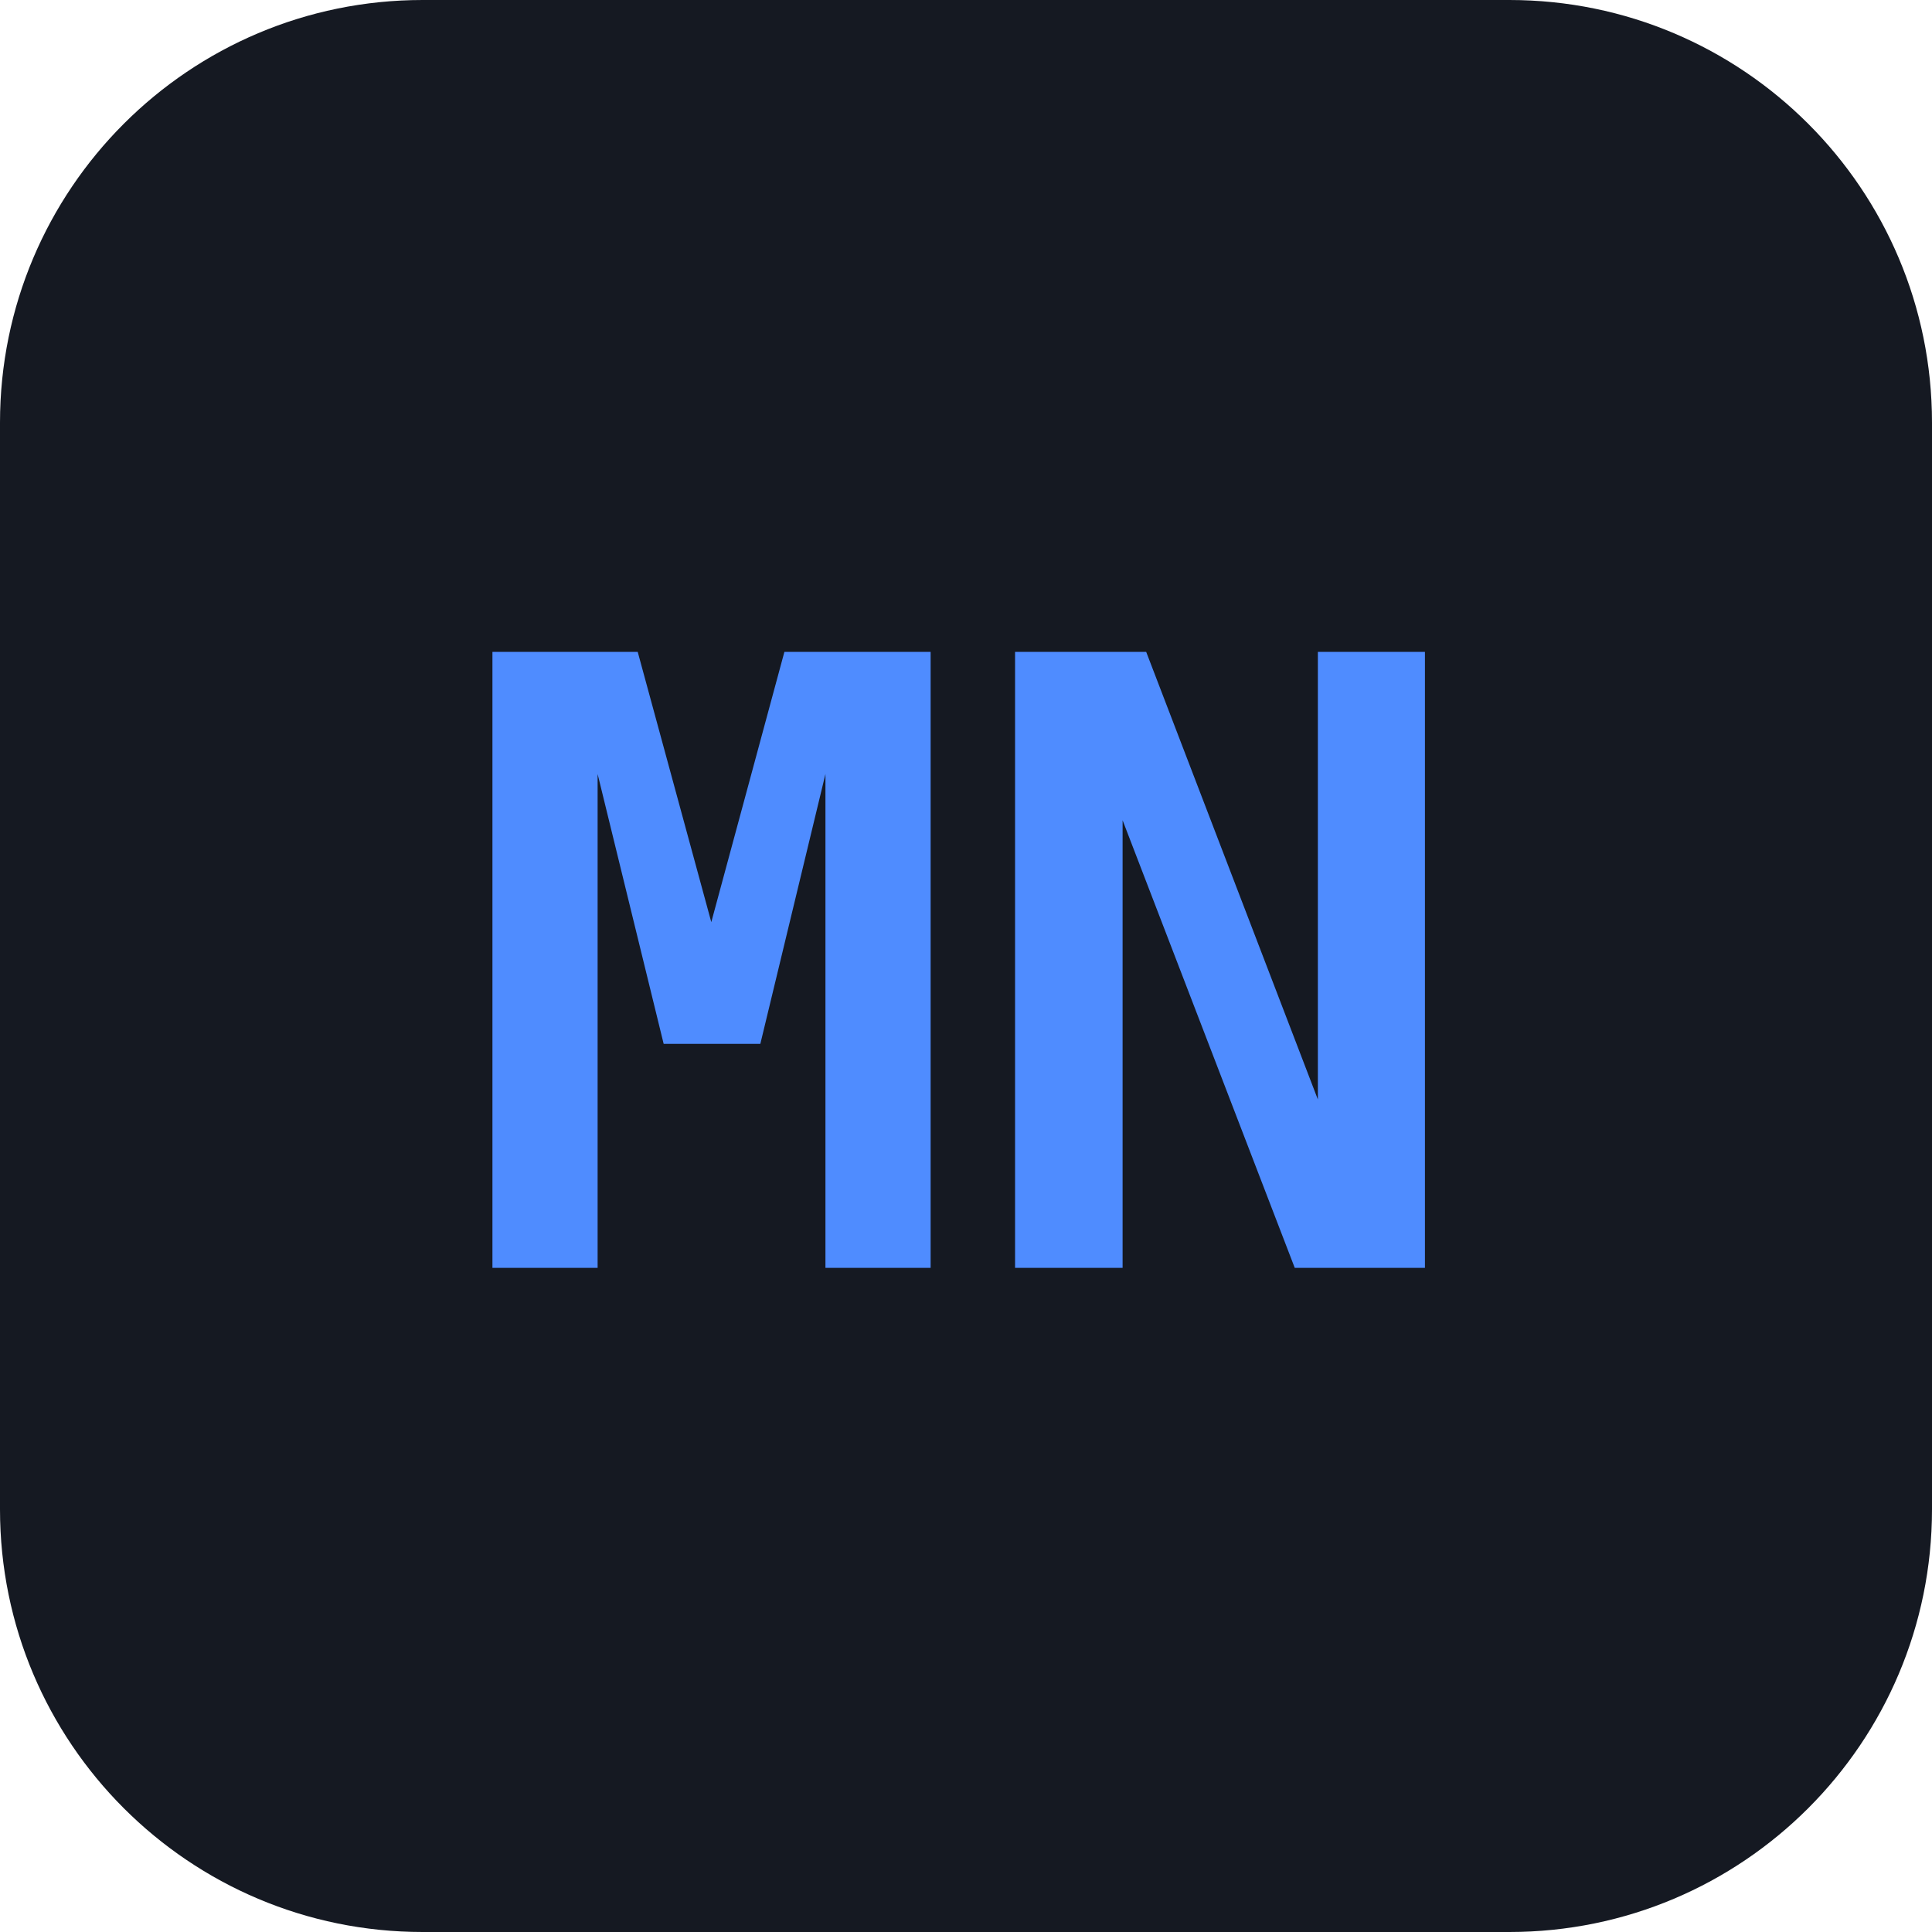
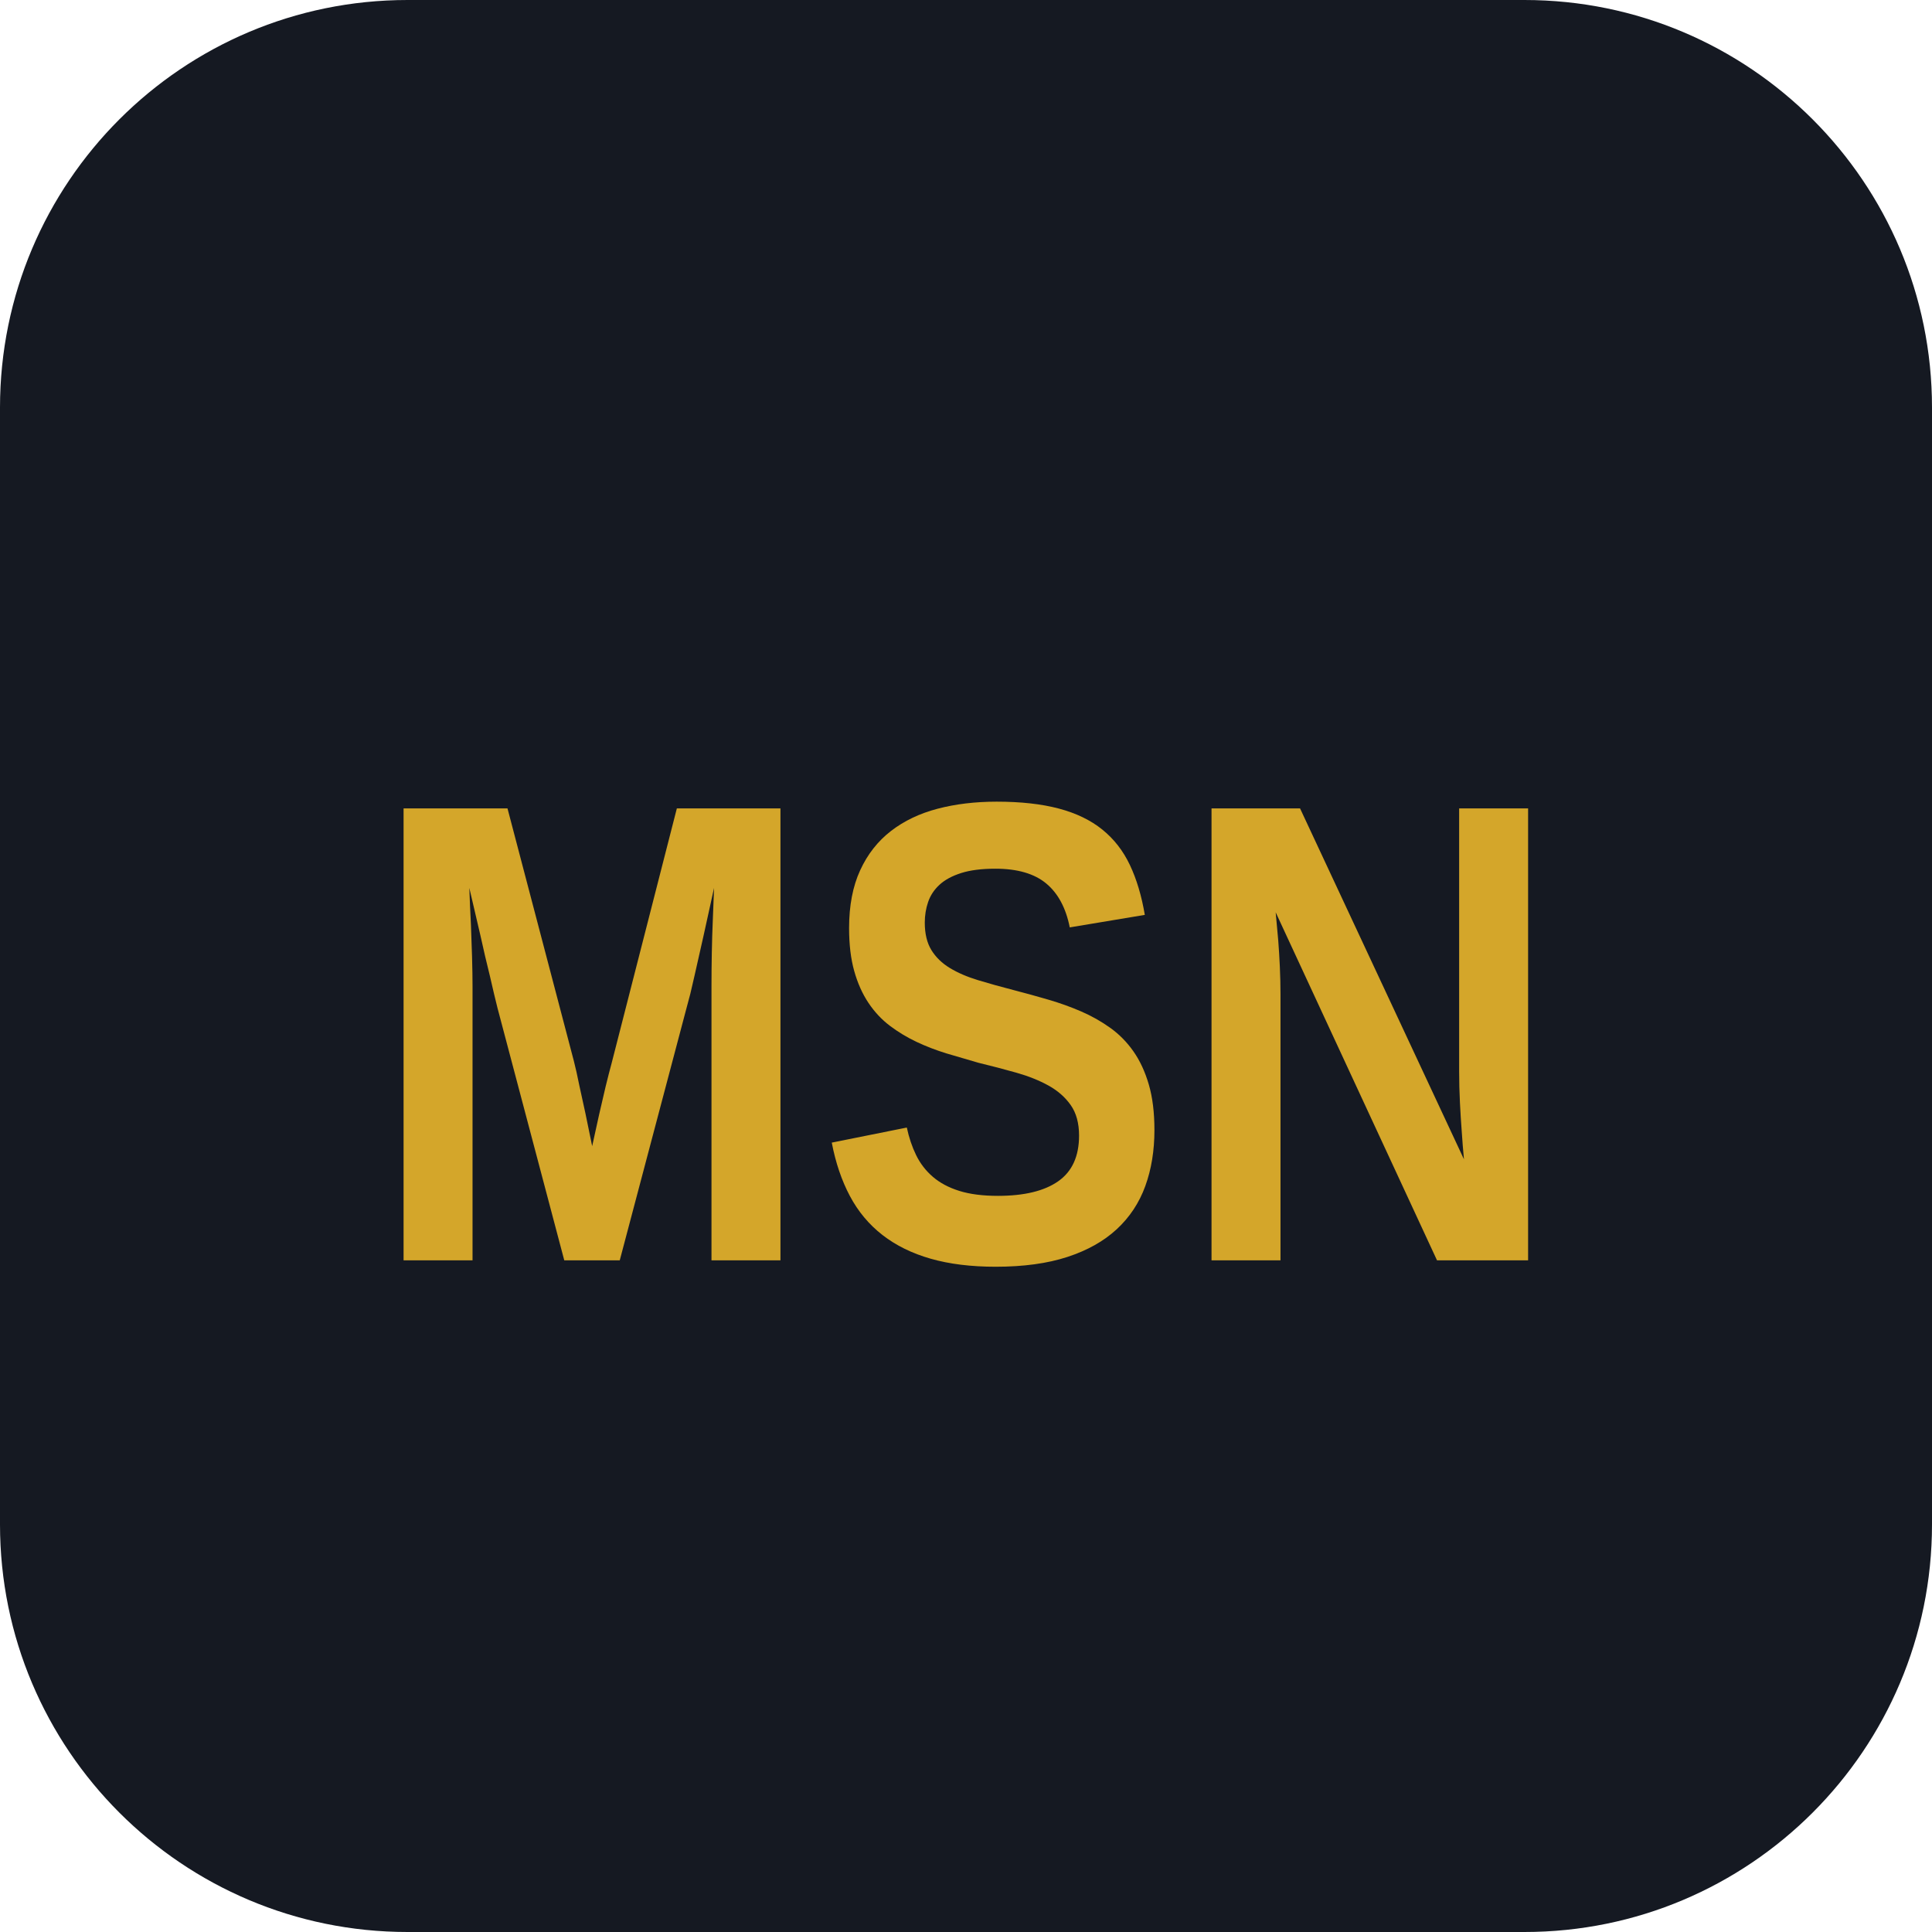
- <svg xmlns="http://www.w3.org/2000/svg" viewBox="0 0 64 64">
-   <rect width="64" height="64" rx="14" fill="#151922" />
-   <text x="32" y="42" font-family="monospace" font-size="28" font-weight="700" fill="#4F8CFF" text-anchor="middle">MN</text>
+ <svg xmlns="http://www.w3.org/2000/svg" viewBox="0 0 512 512" role="img" aria-label="MSN favicon">
+   <rect width="512" height="512" rx="108" fill="#151922" />
+   <path d="M1072 0V854Q1072 905 1073.0 959.0Q1074 1013 1076 1058Q1076 1058 1080 1161Q1080 1161 1047 1011Q1047 1011 1033 949L1019 887L1006 831L994 786L786 0H613L405 786Q400 805 394 831L381 887L366 949L352 1011Q352 1011 317 1161Q319 1103 322 1047Q324 999 325.5 946.0Q327 893 327 854V0H112V1409H436L643 621Q651 590 660 545L679 458Q679 458 700 356Q700 356 722 456Q722 456 732 499L742 542Q747 563 752 582L761 616L964 1409H1287V0Z" transform="translate(97.432,334) scale(0.085,-0.085)" fill="#D4A62A" />
+   <path d="M1054 406Q1054 310 1025.5 231.5Q997 153 936.5 97.0Q876 41 782.5 10.5Q689 -20 559 -20Q444 -20 356.5 5.0Q269 30 206.0 79.0Q143 128 104.5 200.5Q66 273 48 367L282 414Q292 367 311.0 328.0Q330 289 363.0 260.5Q396 232 445.5 216.5Q495 201 566 201Q689 201 754.0 246.5Q819 292 819 389Q819 447 793.0 484.0Q767 521 723.5 545.0Q680 569 623.5 585.0Q567 601 505 616Q505 616 406 645Q357 660 312.5 681.0Q268 702 229.5 731.0Q191 760 162.5 802.5Q134 845 118.0 902.0Q102 959 102 1036Q102 1141 136.5 1216.0Q171 1291 232.5 1338.5Q294 1386 378.0 1408.0Q462 1430 562 1430Q675 1430 756.0 1408.5Q837 1387 891.5 1343.0Q946 1299 977.5 1232.5Q1009 1166 1024 1077L790 1038Q772 1129 716.5 1175.0Q661 1221 558 1221Q494 1221 451.5 1207.5Q409 1194 384.0 1171.0Q359 1148 348.5 1117.5Q338 1087 338 1053Q338 1001 358.5 967.5Q379 934 416.0 911.5Q453 889 504.0 873.5Q555 858 617 842Q671 828 724.0 812.5Q777 797 825.5 776.0Q874 755 916.0 725.0Q958 695 988.5 651.5Q1019 608 1036.5 548.0Q1054 488 1054 406Z" transform="translate(216.347,334) scale(0.085,-0.085)" fill="#D4A62A" />
+   <path d="M815 0 312 1085Q316 1041 320 997Q323 959 325.0 915.0Q327 871 327 831V0H112V1409H388L899 315Q895 357 892 403Q889 442 886.5 491.0Q884 540 884 590V1409H1099V0Z" transform="translate(311.548,334) scale(0.085,-0.085)" fill="#D4A62A" />
</svg>
